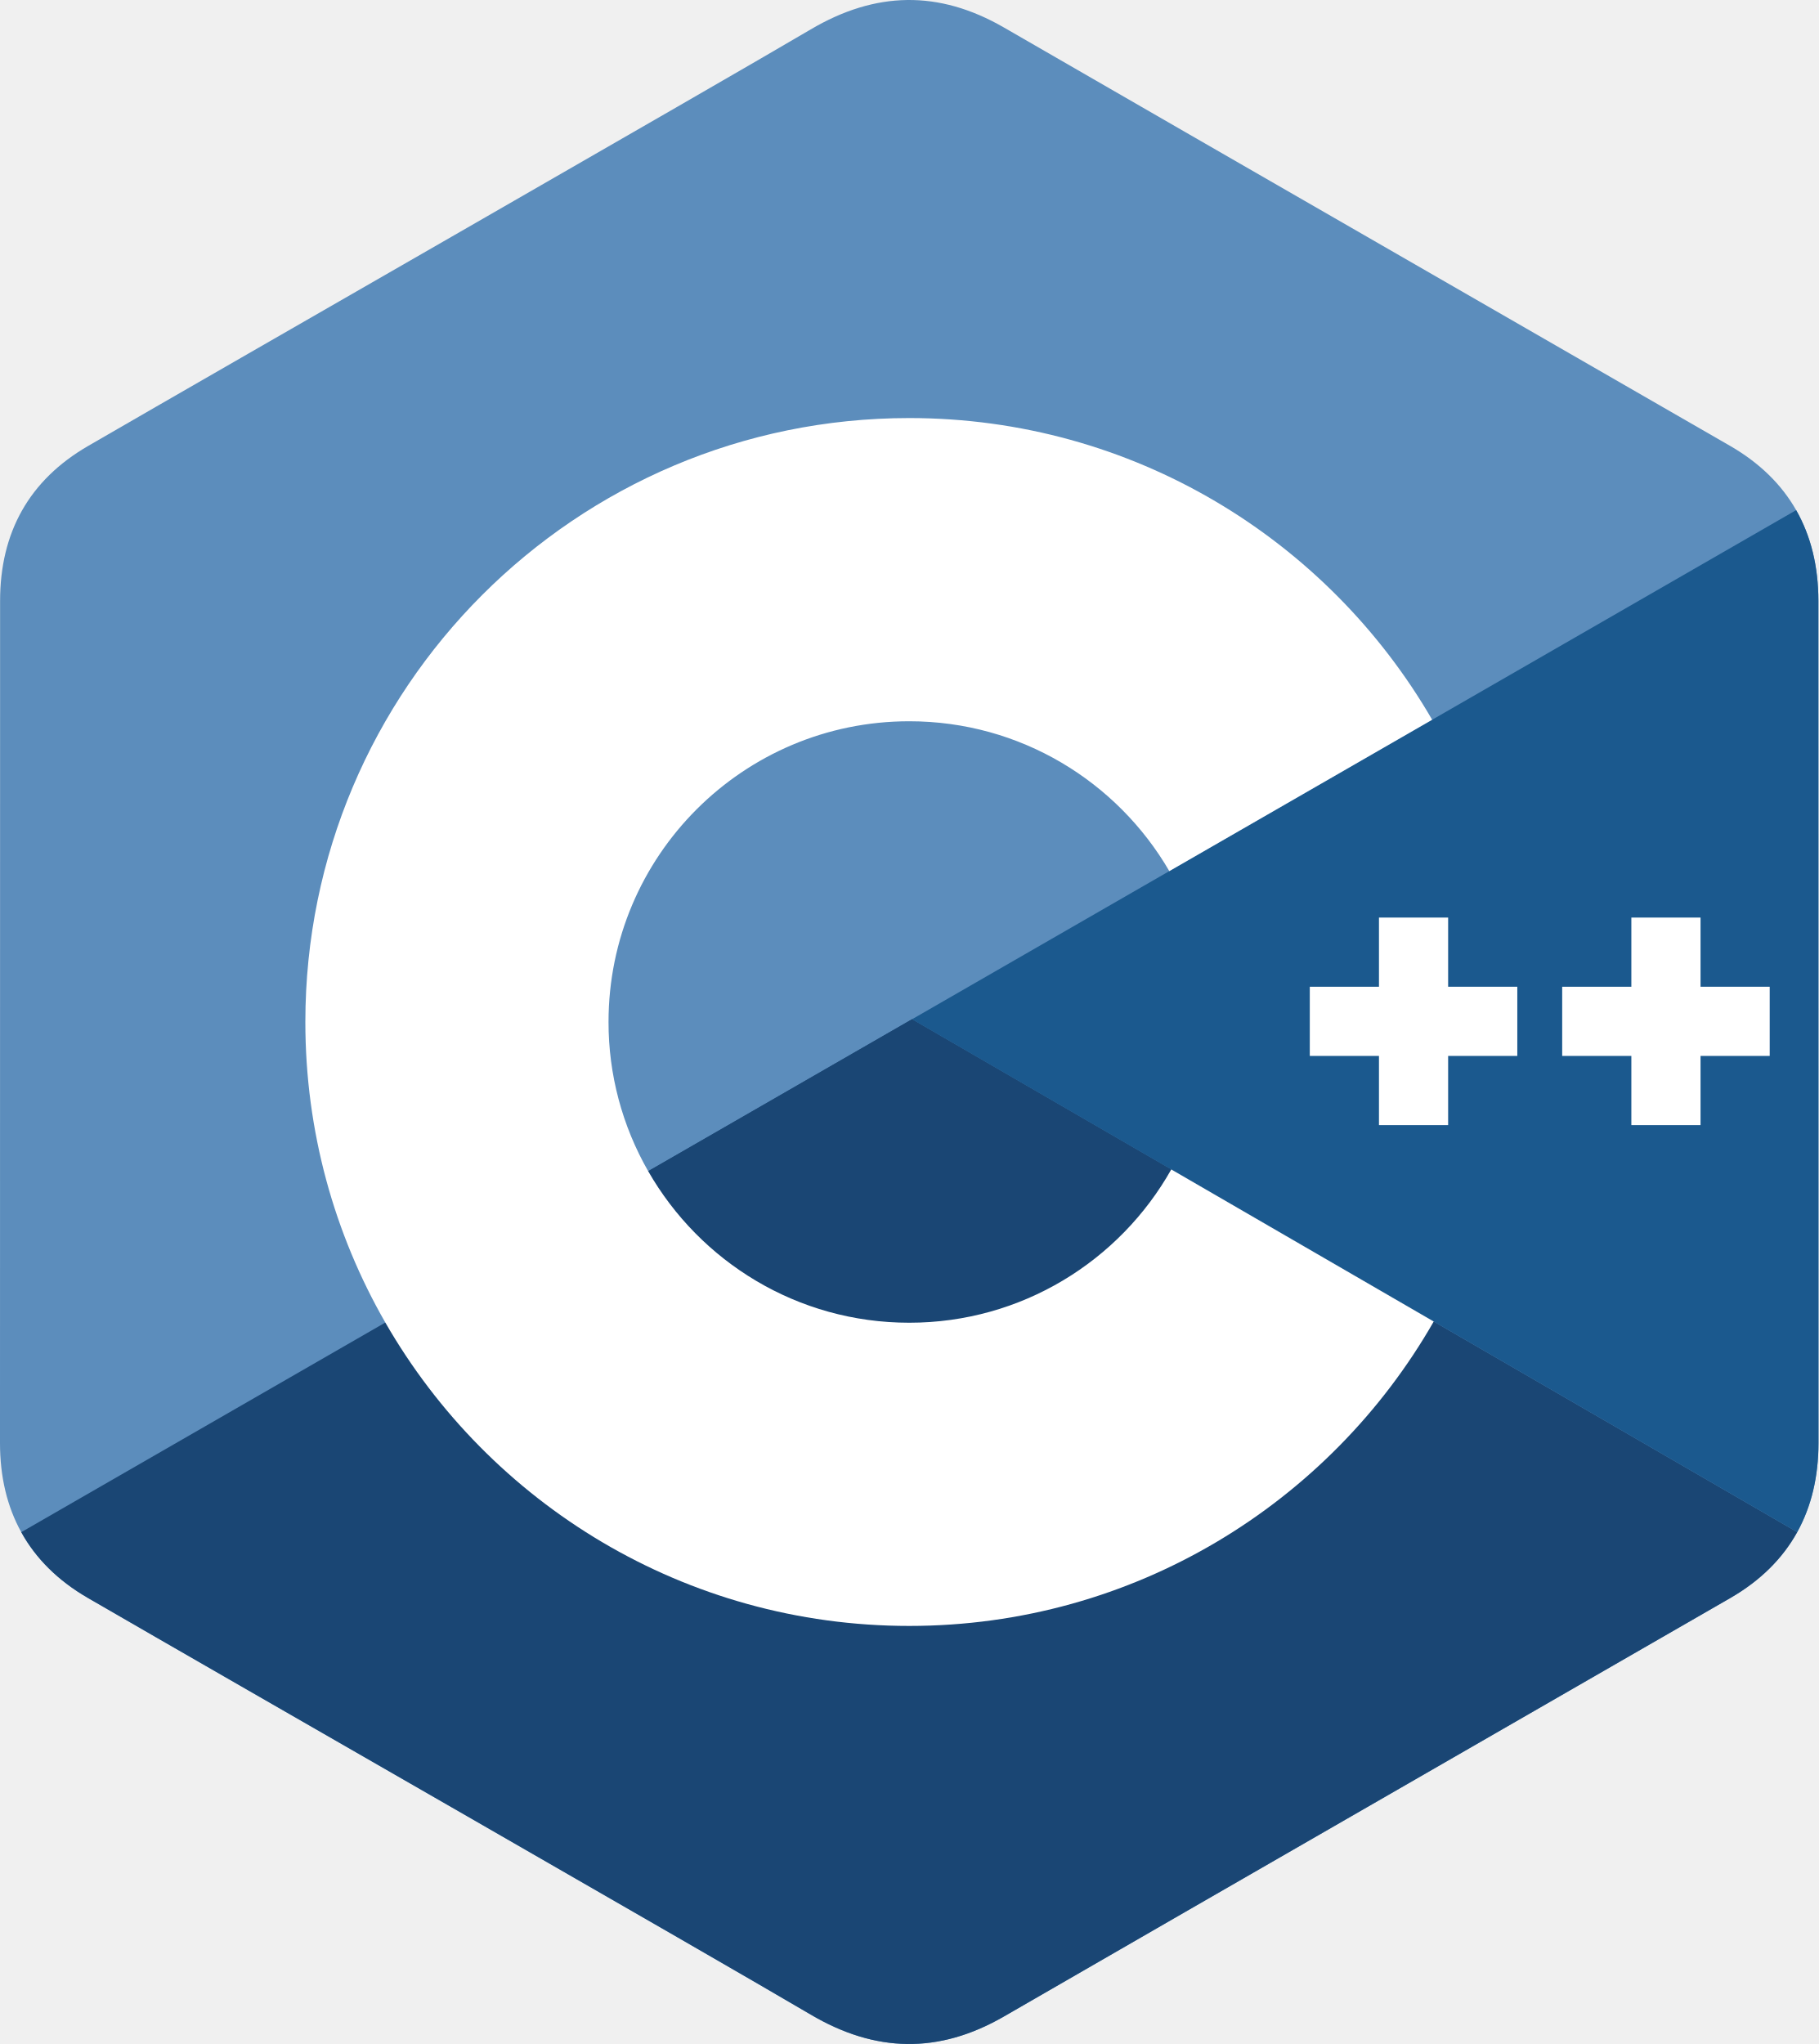
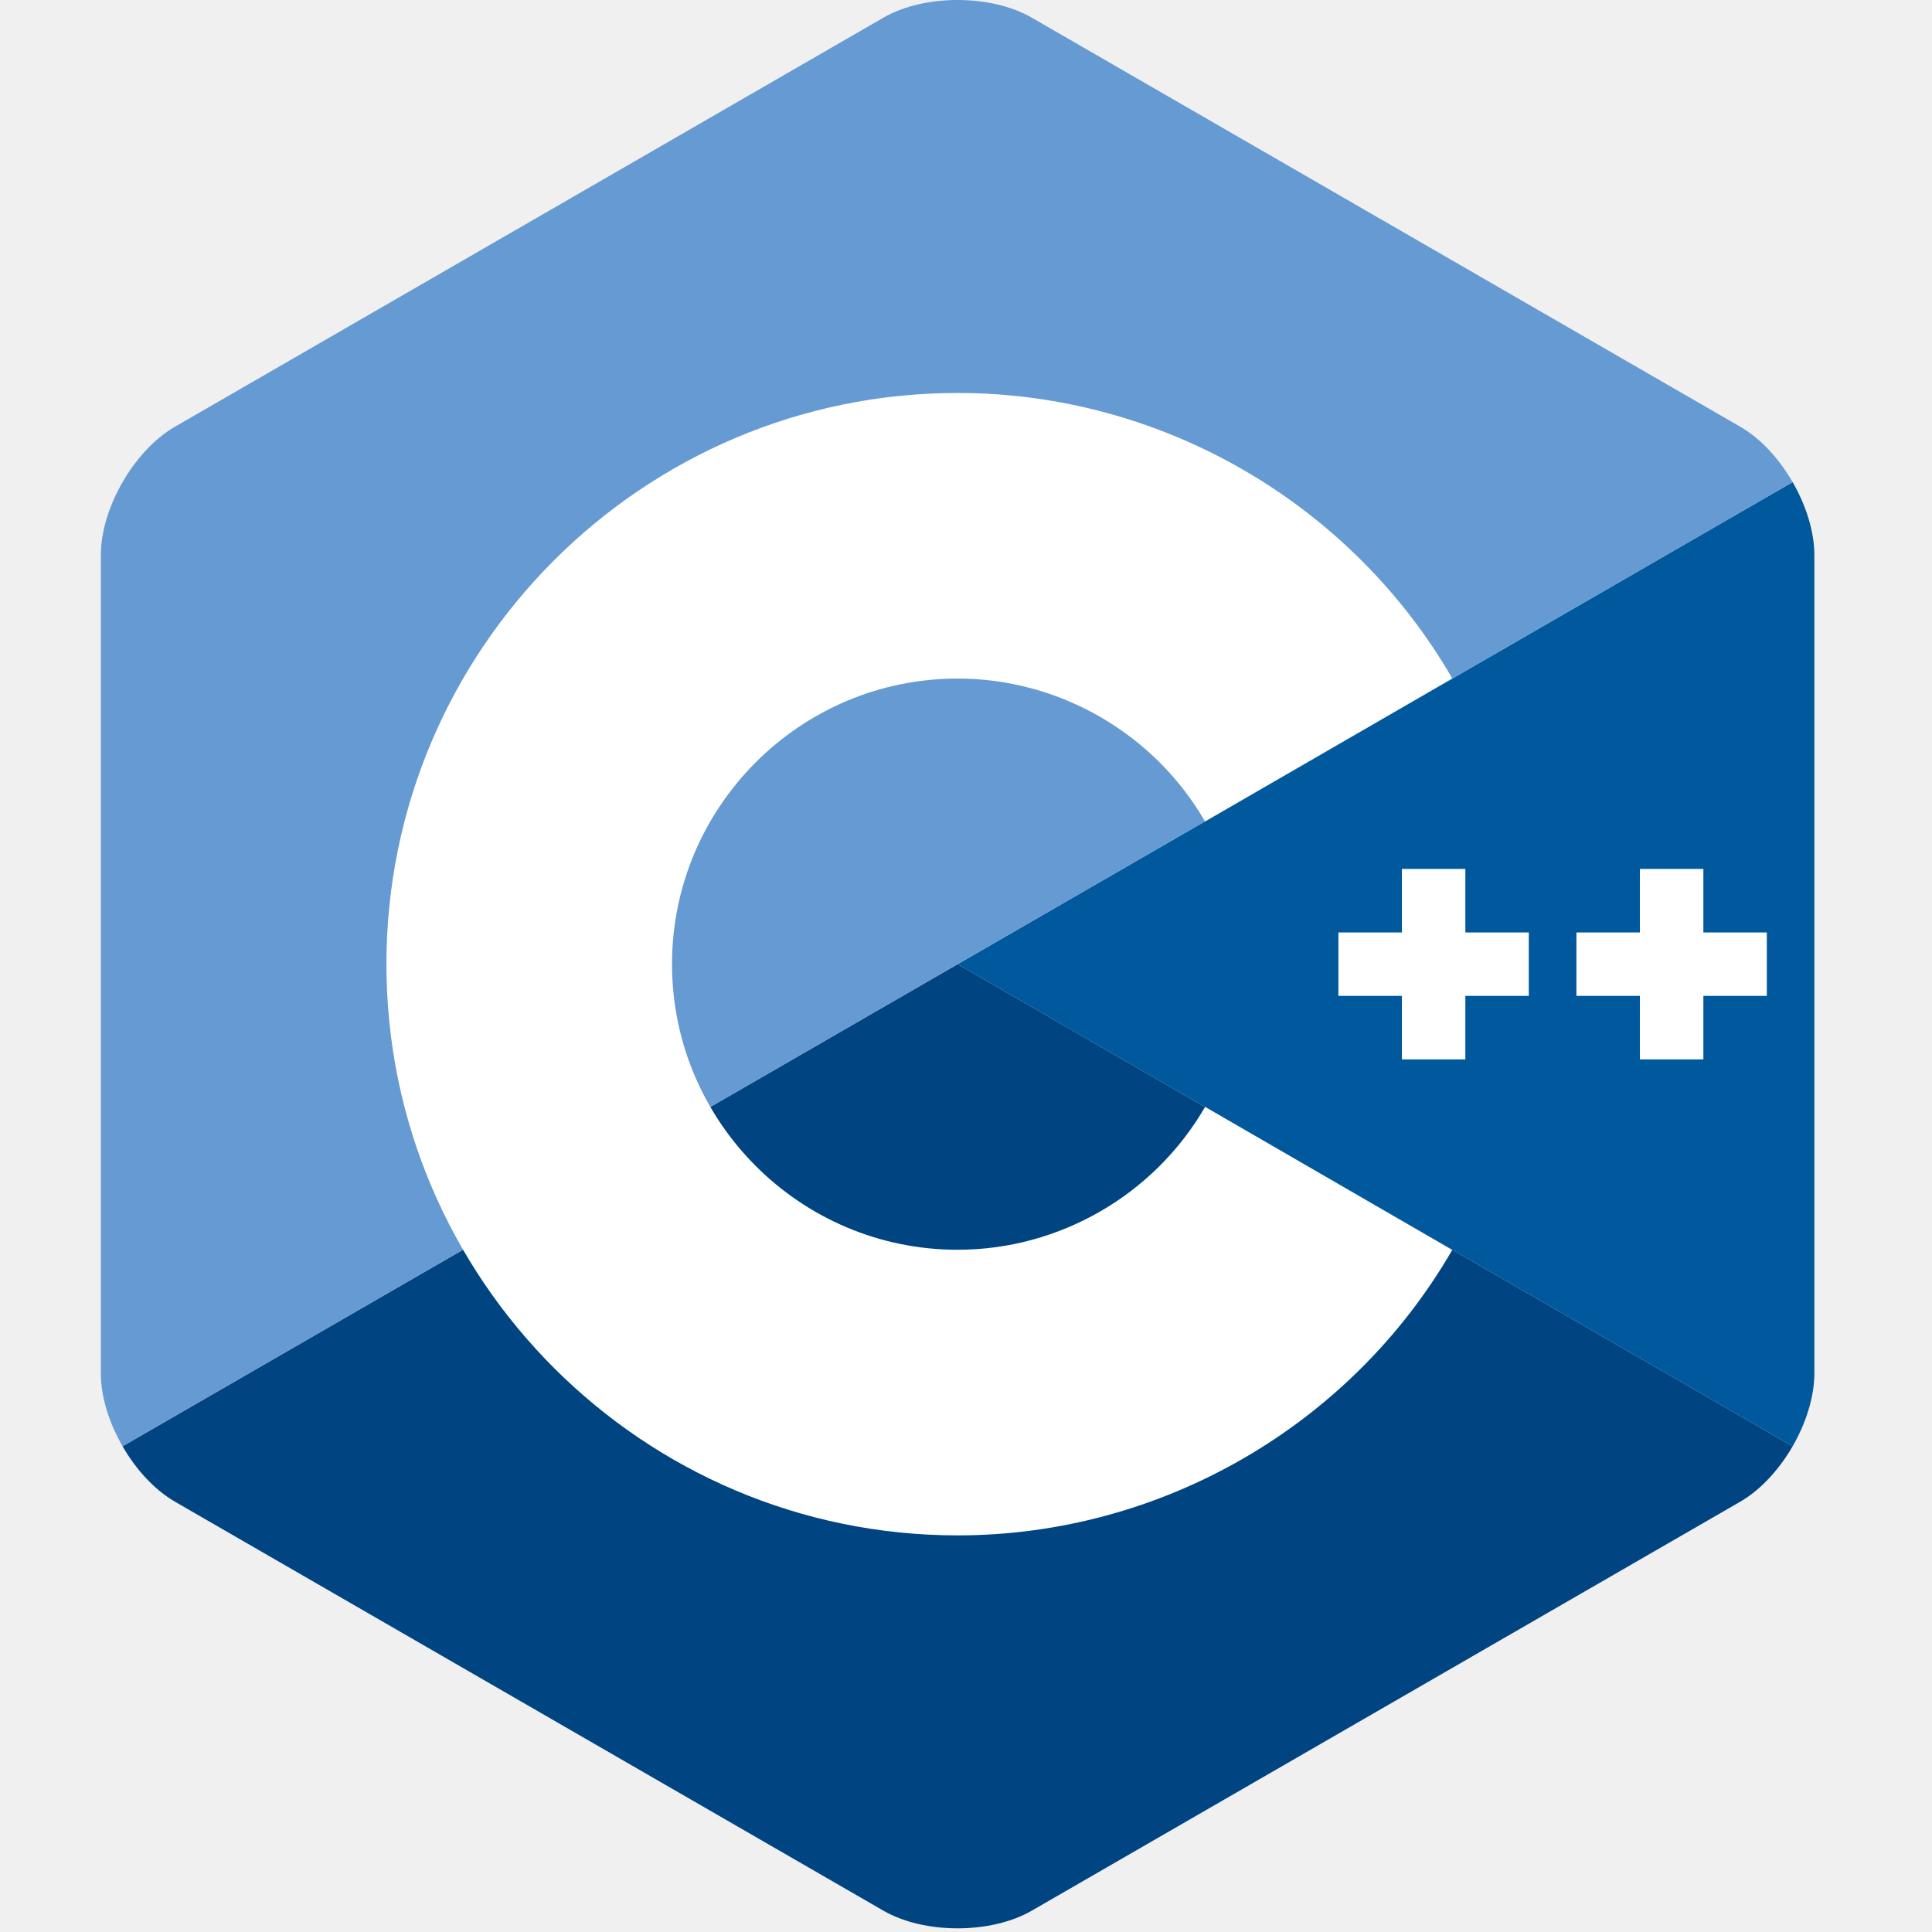
- <svg xmlns="http://www.w3.org/2000/svg" viewBox="0 0 255.582 287.253">
-   <path fill="#5c8dbc" d="M255.569 84.452c-.002-4.83-1.035-9.098-3.124-12.76-2.052-3.603-5.125-6.622-9.247-9.009-34.025-19.619-68.083-39.178-102.097-58.817-9.17-5.294-18.061-5.1-27.163.27-13.543 7.986-81.348 46.833-101.553 58.536C4.064 67.49.015 74.862.013 84.443 0 123.898.013 163.353 0 202.808c.002 4.724.991 8.91 2.988 12.517 2.053 3.711 5.169 6.813 9.386 9.254 20.206 11.703 88.02 50.547 101.56 58.536 9.106 5.373 17.997 5.565 27.17.27 34.015-19.64 68.075-39.199 102.105-58.818 4.217-2.44 7.333-5.544 9.386-9.252 1.994-3.608 2.985-7.793 2.987-12.518 0 0 0-78.889-.013-118.345" />
-   <path fill="#1a4674" d="M128.182 143.241 2.988 215.325c2.053 3.711 5.169 6.813 9.386 9.254 20.206 11.703 88.02 50.547 101.56 58.536 9.106 5.373 17.997 5.565 27.17.27 34.015-19.64 68.075-39.199 102.105-58.818 4.217-2.44 7.333-5.544 9.386-9.252l-124.413-72.074" />
-   <path fill="#1a4674" d="M91.101 164.593c7.285 12.718 20.98 21.296 36.69 21.296 15.807 0 29.58-8.687 36.828-21.54l-36.437-21.108-37.081 21.352" />
-   <path fill="#1b598e" d="M255.569 84.452c-.002-4.83-1.035-9.098-3.124-12.76l-124.263 71.55 124.413 72.073c1.994-3.608 2.985-7.793 2.987-12.518 0 0 0-78.889-.013-118.345" />
-   <path fill="#fff" d="M248.728 148.393h-9.722v9.724h-9.724v-9.724h-9.721v-9.72h9.721v-9.723h9.724v9.722h9.722v9.721M213.253 148.393h-9.721v9.724h-9.722v-9.724h-9.722v-9.72h9.722v-9.723h9.722v9.722h9.721v9.721" />
-   <path fill="#fff" d="M164.619 164.348c-7.248 12.854-21.021 21.541-36.828 21.541-15.71 0-29.405-8.578-36.69-21.296a42.062 42.062 0 0 1-5.574-20.968c0-23.34 18.923-42.263 42.264-42.263 15.609 0 29.232 8.471 36.553 21.06l36.941-21.273c-14.683-25.346-42.096-42.398-73.494-42.398-46.876 0-84.875 38-84.875 84.874 0 15.378 4.091 29.8 11.241 42.238 14.646 25.48 42.137 42.637 73.634 42.637 31.555 0 59.089-17.226 73.714-42.78l-36.886-21.372" />
+ <svg xmlns="http://www.w3.org/2000/svg" viewBox="0 0 128 128">
+   <path fill="#00599c" d="M118.766 95.82c.89-1.543 1.441-3.28 1.441-4.843V36.78c0-1.558-.55-3.297-1.441-4.84l-55.32 31.94Zm0 0" />
+   <path fill="#004482" d="m68.36 126.586 46.933-27.094c1.352-.781 2.582-2.129 3.473-3.672l-55.32-31.94L8.12 95.82c.89 1.543 2.121 2.89 3.473 3.672l46.933 27.094c2.703 1.562 7.13 1.562 9.832 0Zm0 0" />
+   <path fill="#659ad2" d="M118.766 31.941c-.891-1.546-2.121-2.894-3.473-3.671L68.359 1.172c-2.703-1.563-7.129-1.563-9.832 0L11.594 28.27C8.89 29.828 6.68 33.66 6.68 36.78v54.196c0 1.562.55 3.3 1.441 4.843L63.445 63.88Zm0 0" />
+   <path fill="#fff" d="M63.445 26.035c-20.867 0-37.843 16.977-37.843 37.844s16.976 37.844 37.843 37.844c13.465 0 26.024-7.247 32.77-18.91L79.84 73.335c-3.38 5.84-9.66 9.465-16.395 9.465-10.433 0-18.922-8.488-18.922-18.922 0-10.434 8.49-18.922 18.922-18.922 6.73 0 13.017 3.629 16.39 9.465l16.38-9.477c-6.75-11.664-19.305-18.91-32.77-18.91zM92.88 57.57v4.207h-4.207v4.203h4.207v4.207h4.203V65.98h4.203v-4.203h-4.203V57.57H92.88zm15.766 0v4.207h-4.204v4.203h4.204v4.207h4.207V65.98h4.203v-4.203h-4.203V57.57h-4.207z" />
</svg>
